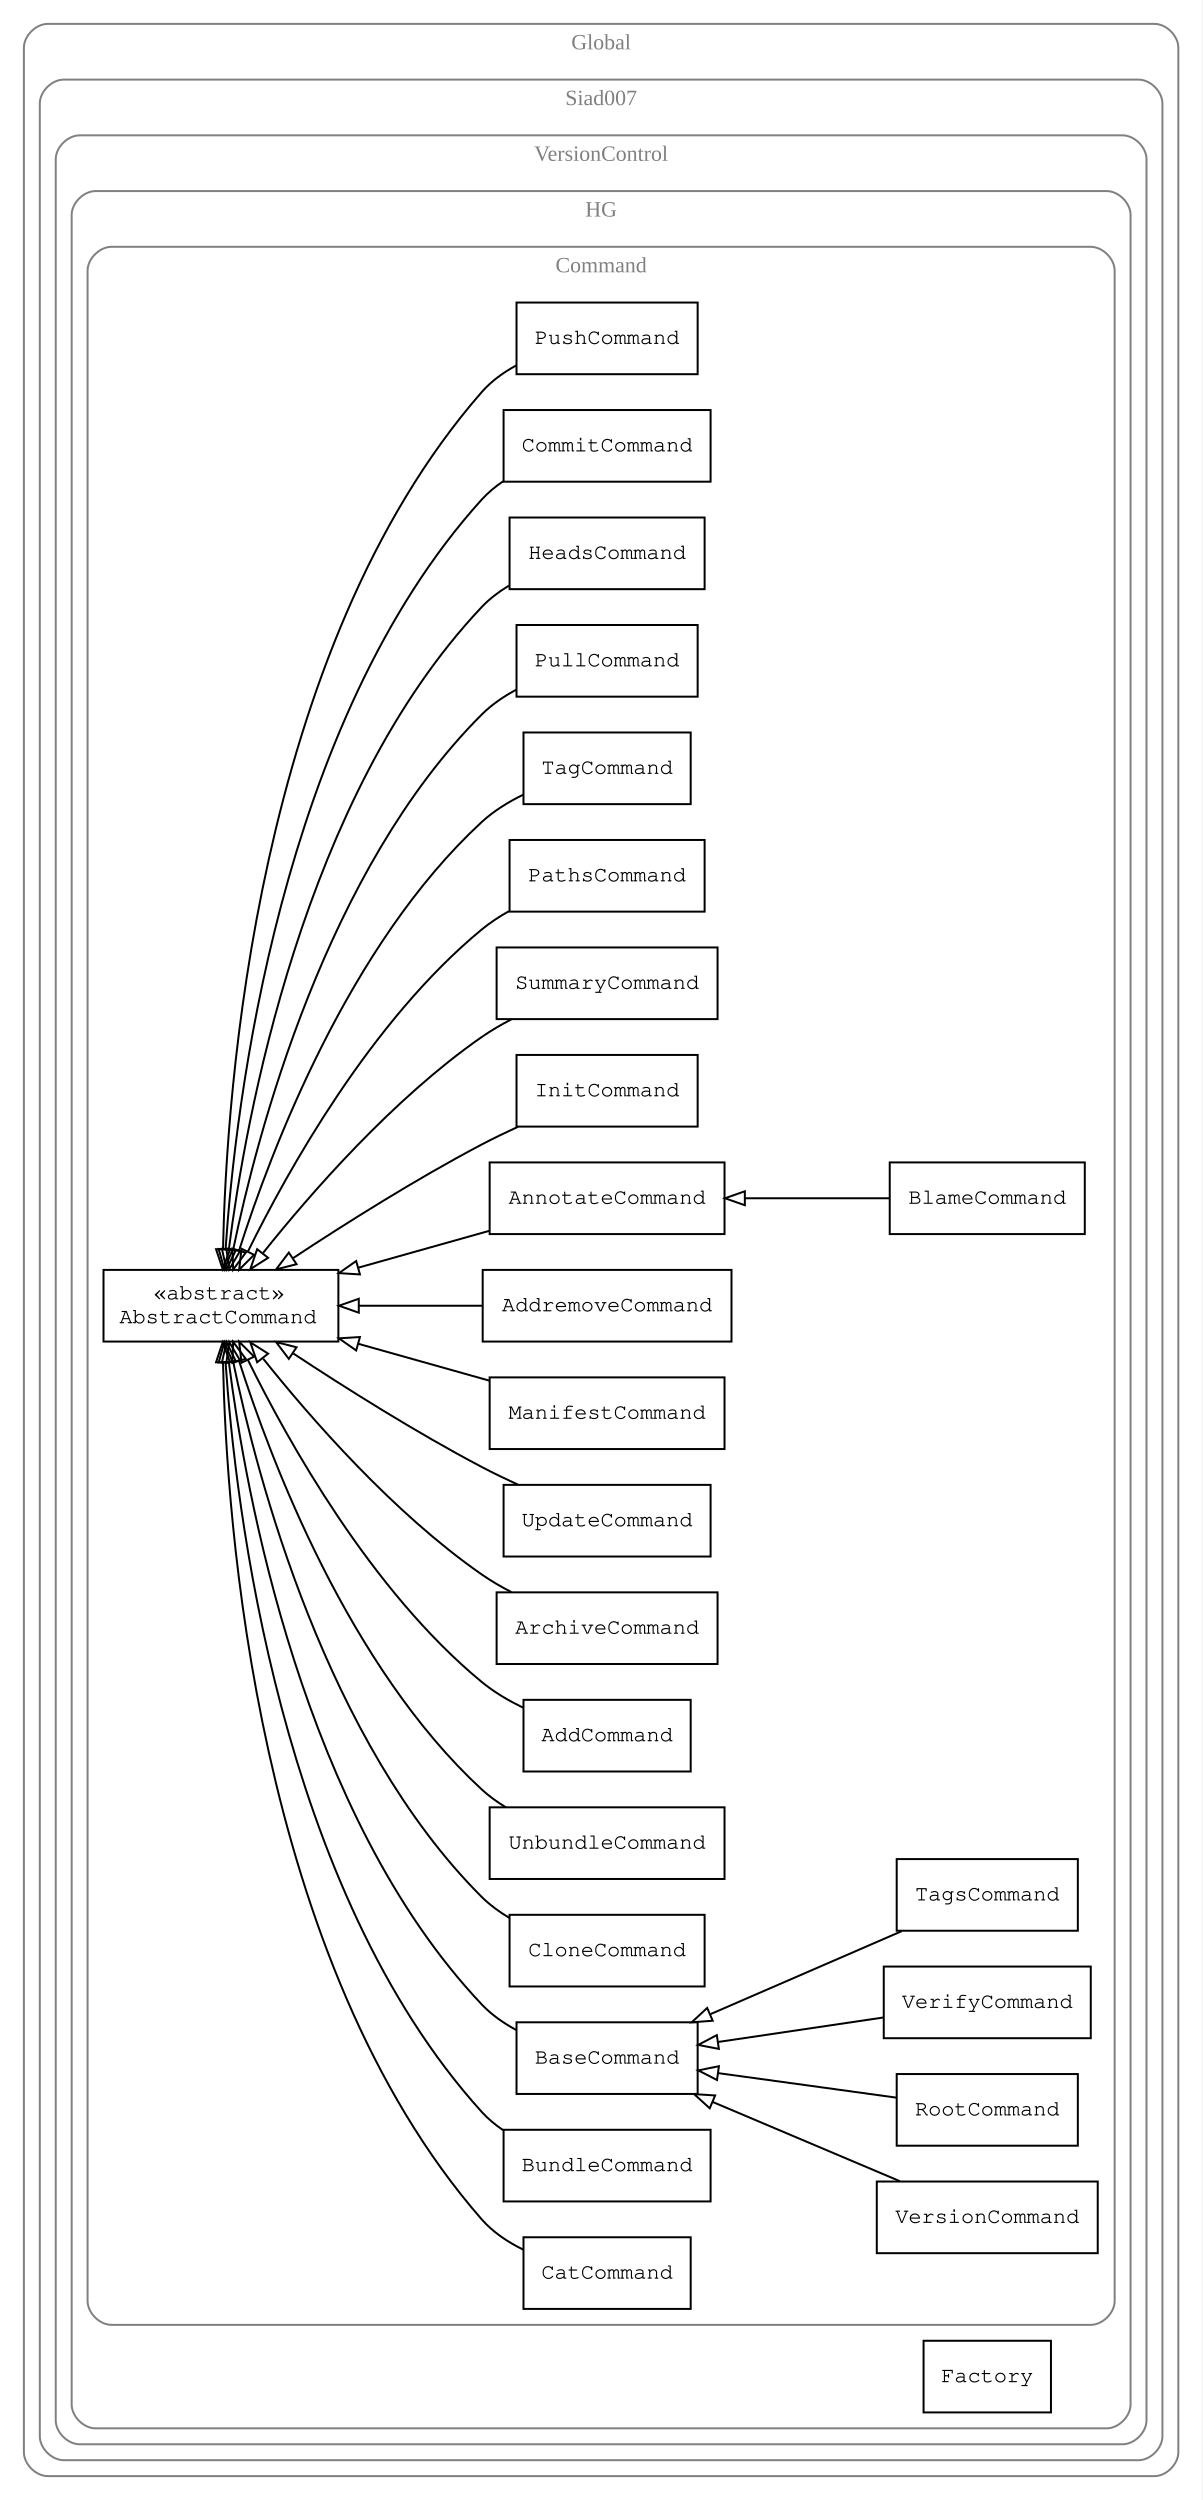
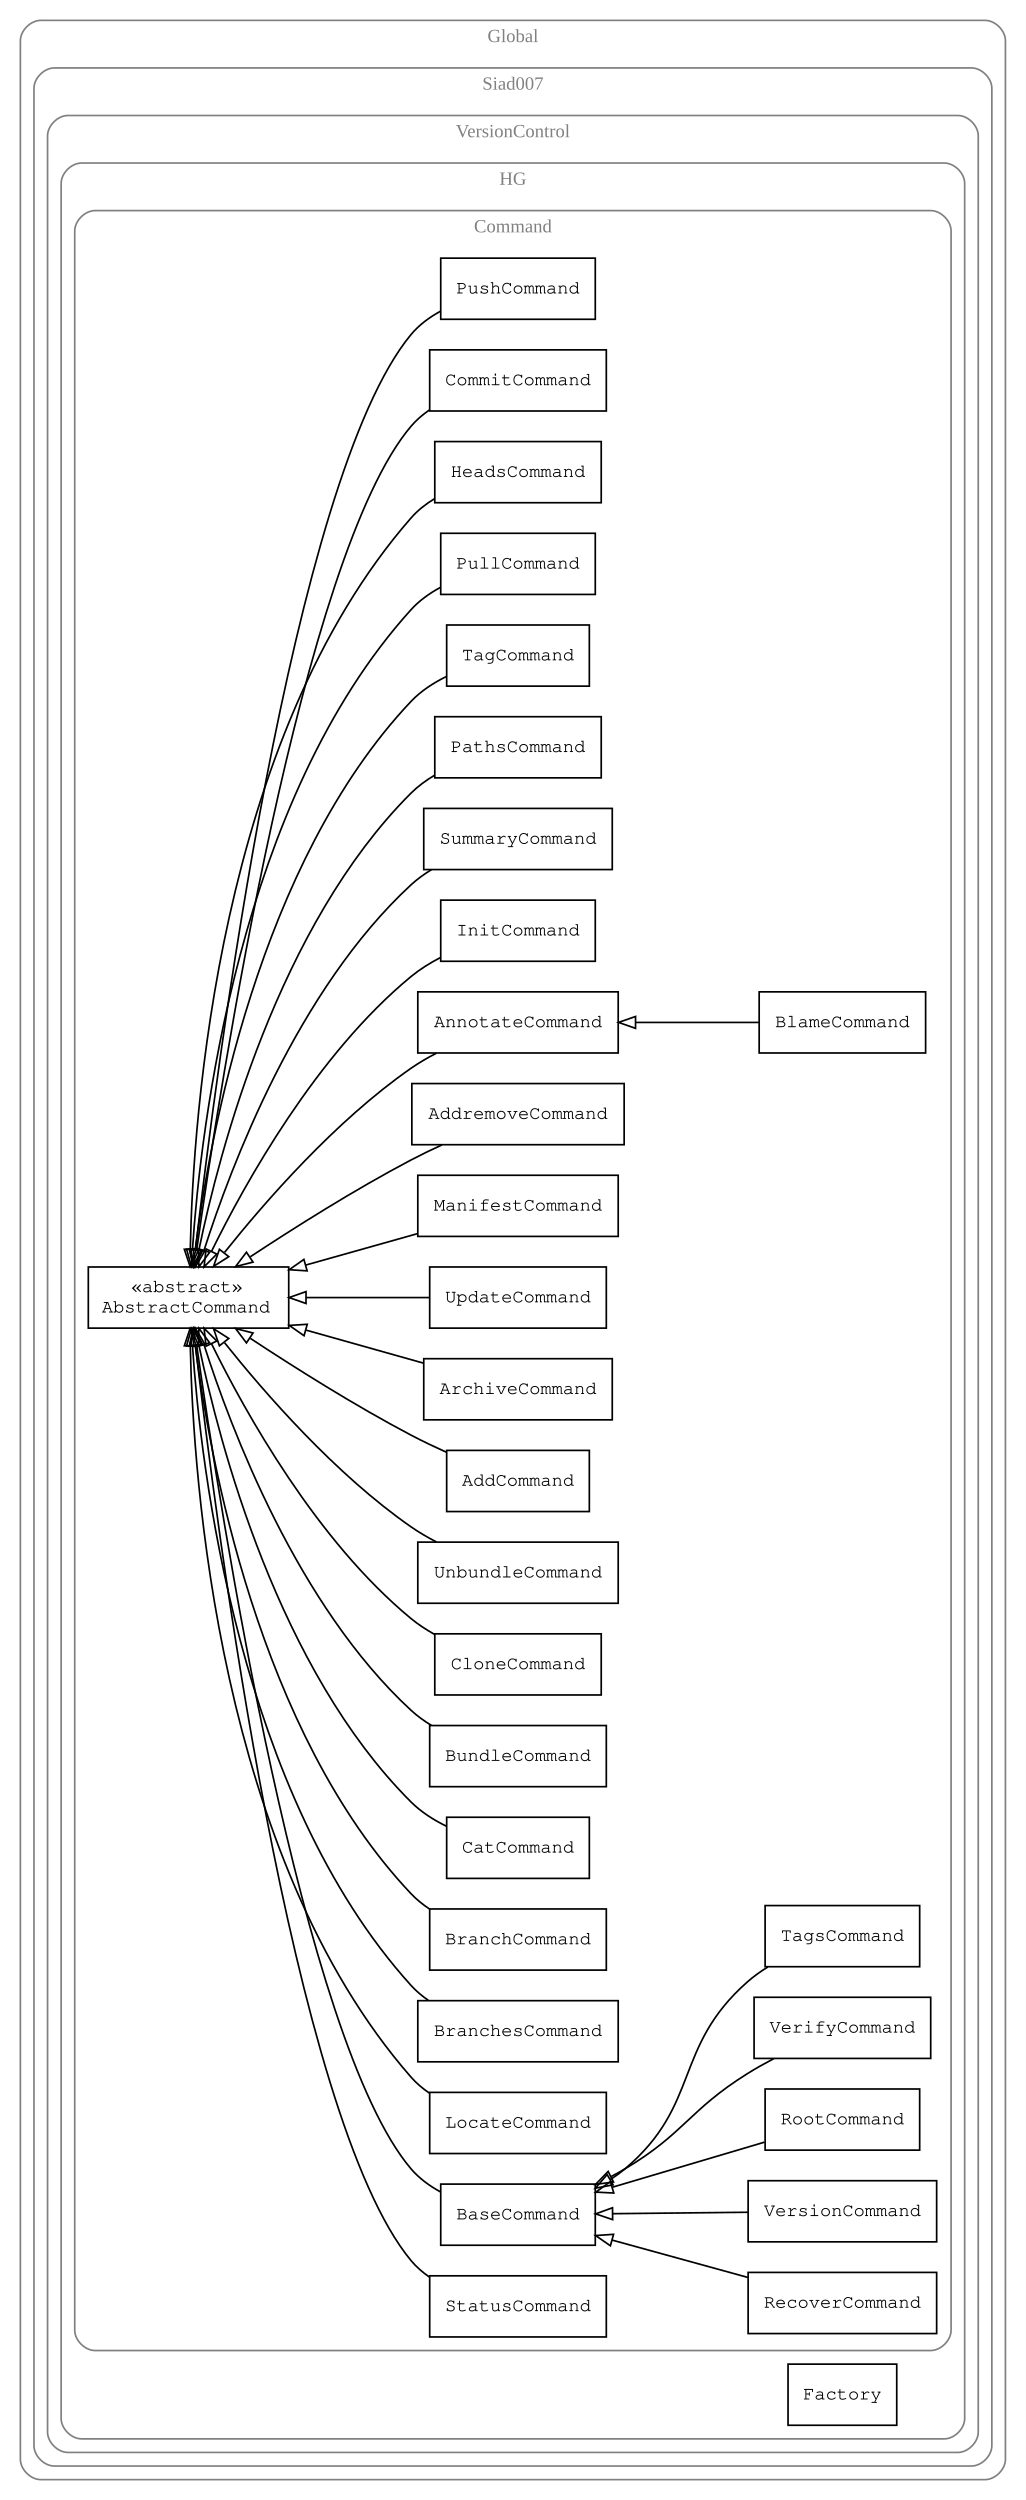
- <svg xmlns="http://www.w3.org/2000/svg" width="604pt" height="1256pt" viewBox="0.00 0.00 604.00 1256.00">
-   <g id="graph0" class="graph" transform="scale(1 1) rotate(0) translate(4 1252)">
-     <polygon fill="white" stroke="none" points="-4,4 -4,-1252 600,-1252 600,4 -4,4" />
+ <svg xmlns="http://www.w3.org/2000/svg" width="604pt" height="1472pt" viewBox="0.00 0.00 604.00 1472.00">
+   <g id="graph0" class="graph" transform="scale(1 1) rotate(0) translate(4 1468)">
+     <polygon fill="white" stroke="none" points="-4,4 -4,-1468 600,-1468 600,4 -4,4" />
    <g id="clust1" class="cluster">
-       <path fill="none" stroke="gray" d="M20,-8C20,-8 576,-8 576,-8 582,-8 588,-14 588,-20 588,-20 588,-1228 588,-1228 588,-1234 582,-1240 576,-1240 576,-1240 20,-1240 20,-1240 14,-1240 8,-1234 8,-1228 8,-1228 8,-20 8,-20 8,-14 14,-8 20,-8" />
-       <text text-anchor="middle" x="298" y="-1227.2" font-family="Times New Roman,serif" font-size="11.00" fill="gray">Global</text>
+       <path fill="none" stroke="gray" d="M20,-8C20,-8 576,-8 576,-8 582,-8 588,-14 588,-20 588,-20 588,-1444 588,-1444 588,-1450 582,-1456 576,-1456 576,-1456 20,-1456 20,-1456 14,-1456 8,-1450 8,-1444 8,-1444 8,-20 8,-20 8,-14 14,-8 20,-8" />
+       <text text-anchor="middle" x="298" y="-1443.2" font-family="Times New Roman,serif" font-size="11.00" fill="gray">Global</text>
    </g>
    <g id="clust2" class="cluster">
-       <path fill="none" stroke="gray" d="M28,-16C28,-16 568,-16 568,-16 574,-16 580,-22 580,-28 580,-28 580,-1200 580,-1200 580,-1206 574,-1212 568,-1212 568,-1212 28,-1212 28,-1212 22,-1212 16,-1206 16,-1200 16,-1200 16,-28 16,-28 16,-22 22,-16 28,-16" />
-       <text text-anchor="middle" x="298" y="-1199.2" font-family="Times New Roman,serif" font-size="11.00" fill="gray">Siad007</text>
+       <path fill="none" stroke="gray" d="M28,-16C28,-16 568,-16 568,-16 574,-16 580,-22 580,-28 580,-28 580,-1416 580,-1416 580,-1422 574,-1428 568,-1428 568,-1428 28,-1428 28,-1428 22,-1428 16,-1422 16,-1416 16,-1416 16,-28 16,-28 16,-22 22,-16 28,-16" />
+       <text text-anchor="middle" x="298" y="-1415.2" font-family="Times New Roman,serif" font-size="11.00" fill="gray">Siad007</text>
    </g>
    <g id="clust3" class="cluster">
-       <path fill="none" stroke="gray" d="M36,-24C36,-24 560,-24 560,-24 566,-24 572,-30 572,-36 572,-36 572,-1172 572,-1172 572,-1178 566,-1184 560,-1184 560,-1184 36,-1184 36,-1184 30,-1184 24,-1178 24,-1172 24,-1172 24,-36 24,-36 24,-30 30,-24 36,-24" />
-       <text text-anchor="middle" x="298" y="-1171.2" font-family="Times New Roman,serif" font-size="11.00" fill="gray">VersionControl</text>
+       <path fill="none" stroke="gray" d="M36,-24C36,-24 560,-24 560,-24 566,-24 572,-30 572,-36 572,-36 572,-1388 572,-1388 572,-1394 566,-1400 560,-1400 560,-1400 36,-1400 36,-1400 30,-1400 24,-1394 24,-1388 24,-1388 24,-36 24,-36 24,-30 30,-24 36,-24" />
+       <text text-anchor="middle" x="298" y="-1387.2" font-family="Times New Roman,serif" font-size="11.00" fill="gray">VersionControl</text>
    </g>
    <g id="clust4" class="cluster">
-       <path fill="none" stroke="gray" d="M44,-32C44,-32 552,-32 552,-32 558,-32 564,-38 564,-44 564,-44 564,-1144 564,-1144 564,-1150 558,-1156 552,-1156 552,-1156 44,-1156 44,-1156 38,-1156 32,-1150 32,-1144 32,-1144 32,-44 32,-44 32,-38 38,-32 44,-32" />
-       <text text-anchor="middle" x="298" y="-1143.2" font-family="Times New Roman,serif" font-size="11.00" fill="gray">HG</text>
+       <path fill="none" stroke="gray" d="M44,-32C44,-32 552,-32 552,-32 558,-32 564,-38 564,-44 564,-44 564,-1360 564,-1360 564,-1366 558,-1372 552,-1372 552,-1372 44,-1372 44,-1372 38,-1372 32,-1366 32,-1360 32,-1360 32,-44 32,-44 32,-38 38,-32 44,-32" />
+       <text text-anchor="middle" x="298" y="-1359.2" font-family="Times New Roman,serif" font-size="11.00" fill="gray">HG</text>
    </g>
    <g id="clust5" class="cluster">
-       <path fill="none" stroke="gray" d="M52,-84C52,-84 544,-84 544,-84 550,-84 556,-90 556,-96 556,-96 556,-1116 556,-1116 556,-1122 550,-1128 544,-1128 544,-1128 52,-1128 52,-1128 46,-1128 40,-1122 40,-1116 40,-1116 40,-96 40,-96 40,-90 46,-84 52,-84" />
-       <text text-anchor="middle" x="298" y="-1115.2" font-family="Times New Roman,serif" font-size="11.00" fill="gray">Command</text>
+       <path fill="none" stroke="gray" d="M52,-84C52,-84 544,-84 544,-84 550,-84 556,-90 556,-96 556,-96 556,-1332 556,-1332 556,-1338 550,-1344 544,-1344 544,-1344 52,-1344 52,-1344 46,-1344 40,-1338 40,-1332 40,-1332 40,-96 40,-96 40,-90 46,-84 52,-84" />
+       <text text-anchor="middle" x="298" y="-1331.2" font-family="Times New Roman,serif" font-size="11.00" fill="gray">Command</text>
    </g>
    <g id="node1" class="node">
-       <polygon fill="none" stroke="black" points="346.5,-1100 255.5,-1100 255.5,-1064 346.5,-1064 346.5,-1100" />
-       <text text-anchor="middle" x="301" y="-1079.2" font-family="Courier,monospace" font-size="11.00">PushCommand</text>
+       <polygon fill="none" stroke="black" points="346.5,-1316 255.5,-1316 255.5,-1280 346.5,-1280 346.5,-1316" />
+       <text text-anchor="middle" x="301" y="-1295.2" font-family="Courier,monospace" font-size="11.00">PushCommand</text>
    </g>
    <g id="node19" class="node">
-       <polygon fill="none" stroke="black" points="166,-614 48,-614 48,-578 166,-578 166,-614" />
-       <text text-anchor="start" x="73" y="-599.2" font-family="Courier,monospace" font-size="11.00">«abstract»</text>
-       <text text-anchor="start" x="56" y="-587.2" font-family="Courier,monospace" font-size="11.00">AbstractCommand</text>
+       <polygon fill="none" stroke="black" points="166,-722 48,-722 48,-686 166,-686 166,-722" />
+       <text text-anchor="start" x="73" y="-707.2" font-family="Courier,monospace" font-size="11.00">«abstract»</text>
+       <text text-anchor="start" x="56" y="-695.2" font-family="Courier,monospace" font-size="11.00">AbstractCommand</text>
    </g>
    <g id="edge1" class="edge">
-       <path fill="none" stroke="black" d="M255.399,-1068.43C248.895,-1064.89 242.789,-1060.48 238,-1055 124.55,-925.135 109.648,-702.895 108.039,-624.441" />
-       <polygon fill="none" stroke="black" points="111.537,-624.298 107.891,-614.35 104.538,-624.4 111.537,-624.298" />
+       <path fill="none" stroke="black" d="M255.471,-1284.81C248.877,-1281.22 242.724,-1276.69 238,-1271 167.758,-1186.36 122.935,-835.289 111.126,-732.435" />
+       <polygon fill="none" stroke="black" points="114.571,-731.748 109.967,-722.205 107.615,-732.536 114.571,-731.748" />
    </g>
    <g id="node2" class="node">
-       <polygon fill="none" stroke="black" points="353,-1046 249,-1046 249,-1010 353,-1010 353,-1046" />
-       <text text-anchor="middle" x="301" y="-1025.2" font-family="Courier,monospace" font-size="11.00">CommitCommand</text>
+       <polygon fill="none" stroke="black" points="353,-1262 249,-1262 249,-1226 353,-1226 353,-1262" />
+       <text text-anchor="middle" x="301" y="-1241.2" font-family="Courier,monospace" font-size="11.00">CommitCommand</text>
    </g>
    <g id="edge2" class="edge">
-       <path fill="none" stroke="black" d="M248.796,-1010.21C244.83,-1007.54 241.15,-1004.48 238,-1001 136.457,-888.745 114.179,-696.604 109.333,-624.473" />
-       <polygon fill="none" stroke="black" points="112.817,-624.11 108.716,-614.341 105.83,-624.535 112.817,-624.11" />
+       <path fill="none" stroke="black" d="M248.855,-1226.62C244.824,-1223.85 241.116,-1220.67 238,-1217 173.784,-1141.4 125.409,-828.362 111.838,-732.216" />
+       <polygon fill="none" stroke="black" points="115.274,-731.512 110.425,-722.092 108.341,-732.48 115.274,-731.512" />
    </g>
    <g id="node3" class="node">
-       <polygon fill="none" stroke="black" points="346.5,-236 255.5,-236 255.5,-200 346.5,-200 346.5,-236" />
-       <text text-anchor="middle" x="301" y="-215.2" font-family="Courier,monospace" font-size="11.00">BaseCommand</text>
+       <polygon fill="none" stroke="black" points="346.5,-182 255.5,-182 255.5,-146 346.5,-146 346.5,-182" />
+       <text text-anchor="middle" x="301" y="-161.2" font-family="Courier,monospace" font-size="11.00">BaseCommand</text>
    </g>
    <g id="edge3" class="edge">
-       <path fill="none" stroke="black" d="M255.447,-232.074C249.016,-235.539 242.92,-239.796 238,-245 148.132,-340.048 119.216,-502.637 110.961,-567.786" />
-       <polygon fill="none" stroke="black" points="107.484,-567.386 109.767,-577.732 114.434,-568.22 107.484,-567.386" />
+       <path fill="none" stroke="black" d="M255.267,-177.458C248.779,-181.008 242.712,-185.452 238,-191 173.784,-266.604 125.409,-579.638 111.838,-675.784" />
+       <polygon fill="none" stroke="black" points="108.341,-675.52 110.425,-685.908 115.274,-676.488 108.341,-675.52" />
    </g>
    <g id="node4" class="node">
-       <polygon fill="none" stroke="black" points="360,-668 242,-668 242,-632 360,-632 360,-668" />
-       <text text-anchor="middle" x="301" y="-647.2" font-family="Courier,monospace" font-size="11.00">AnnotateCommand</text>
+       <polygon fill="none" stroke="black" points="360,-884 242,-884 242,-848 360,-848 360,-884" />
+       <text text-anchor="middle" x="301" y="-863.2" font-family="Courier,monospace" font-size="11.00">AnnotateCommand</text>
    </g>
    <g id="edge4" class="edge">
-       <path fill="none" stroke="black" d="M241.873,-633.652C221.103,-627.81 197.516,-621.176 175.989,-615.122" />
-       <polygon fill="none" stroke="black" points="176.835,-611.724 166.261,-612.386 174.94,-618.463 176.835,-611.724" />
+       <path fill="none" stroke="black" d="M252.885,-847.862C247.699,-845.176 242.627,-842.217 238,-839 193.502,-808.065 151.877,-760.238 128.222,-730.594" />
+       <polygon fill="none" stroke="black" points="130.693,-728.073 121.757,-722.381 125.192,-732.403 130.693,-728.073" />
    </g>
    <g id="node5" class="node">
-       <polygon fill="none" stroke="black" points="350,-992 252,-992 252,-956 350,-956 350,-992" />
-       <text text-anchor="middle" x="301" y="-971.2" font-family="Courier,monospace" font-size="11.00">HeadsCommand</text>
+       <polygon fill="none" stroke="black" points="350,-1208 252,-1208 252,-1172 350,-1172 350,-1208" />
+       <text text-anchor="middle" x="301" y="-1187.2" font-family="Courier,monospace" font-size="11.00">HeadsCommand</text>
    </g>
    <g id="edge5" class="edge">
-       <path fill="none" stroke="black" d="M251.697,-957.788C246.663,-954.749 241.952,-951.18 238,-947 148.132,-851.952 119.216,-689.363 110.961,-624.214" />
-       <polygon fill="none" stroke="black" points="114.434,-623.78 109.767,-614.268 107.484,-624.614 114.434,-623.78" />
+       <path fill="none" stroke="black" d="M251.98,-1174.46C246.77,-1171.29 241.939,-1167.51 238,-1163 124.55,-1033.13 109.648,-810.895 108.039,-732.441" />
+       <polygon fill="none" stroke="black" points="111.537,-732.298 107.891,-722.35 104.538,-732.4 111.537,-732.298" />
    </g>
    <g id="node6" class="node">
+       <polygon fill="none" stroke="black" points="346.5,-1154 255.5,-1154 255.5,-1118 346.5,-1118 346.5,-1154" />
+       <text text-anchor="middle" x="301" y="-1133.2" font-family="Courier,monospace" font-size="11.00">PullCommand</text>
+     </g>
+     <g id="edge6" class="edge">
+       <path fill="none" stroke="black" d="M255.246,-1122.11C248.839,-1118.62 242.804,-1114.31 238,-1109 136.457,-996.745 114.179,-804.604 109.333,-732.473" />
+       <polygon fill="none" stroke="black" points="112.817,-732.11 108.716,-722.341 105.83,-732.535 112.817,-732.11" />
+     </g>
+     <g id="node7" class="node">
+       <polygon fill="none" stroke="black" points="343,-1100 259,-1100 259,-1064 343,-1064 343,-1100" />
+       <text text-anchor="middle" x="301" y="-1079.2" font-family="Courier,monospace" font-size="11.00">TagCommand</text>
+     </g>
+     <g id="edge7" class="edge">
+       <path fill="none" stroke="black" d="M258.955,-1069.73C251.253,-1065.97 243.807,-1061.14 238,-1055 148.132,-959.952 119.216,-797.363 110.961,-732.214" />
+       <polygon fill="none" stroke="black" points="114.434,-731.78 109.767,-722.268 107.484,-732.614 114.434,-731.78" />
+     </g>
+     <g id="node8" class="node">
+       <polygon fill="none" stroke="black" points="350,-1046 252,-1046 252,-1010 350,-1010 350,-1046" />
+       <text text-anchor="middle" x="301" y="-1025.2" font-family="Courier,monospace" font-size="11.00">PathsCommand</text>
+     </g>
+     <g id="edge8" class="edge">
+       <path fill="none" stroke="black" d="M251.931,-1011.56C246.856,-1008.56 242.072,-1005.06 238,-1001 159.806,-922.952 125.096,-789.988 113.157,-732.203" />
+       <polygon fill="none" stroke="black" points="116.574,-731.441 111.187,-722.318 109.709,-732.809 116.574,-731.441" />
+     </g>
+     <g id="node9" class="node">
+       <polygon fill="none" stroke="black" points="356.5,-992 245.5,-992 245.5,-956 356.5,-956 356.5,-992" />
+       <text text-anchor="middle" x="301" y="-971.2" font-family="Courier,monospace" font-size="11.00">SummaryCommand</text>
+     </g>
+     <g id="edge9" class="edge">
+       <path fill="none" stroke="black" d="M250.057,-955.951C245.728,-953.317 241.624,-950.344 238,-947 171.189,-885.364 131.944,-781.377 116.147,-731.846" />
+       <polygon fill="none" stroke="black" points="119.44,-730.649 113.131,-722.138 112.756,-732.726 119.44,-730.649" />
+     </g>
+     <g id="node10" class="node">
      <polygon fill="none" stroke="black" points="346.5,-938 255.5,-938 255.5,-902 346.5,-902 346.5,-938" />
-       <text text-anchor="middle" x="301" y="-917.2" font-family="Courier,monospace" font-size="11.00">PullCommand</text>
-     </g>
-     <g id="edge6" class="edge">
-       <path fill="none" stroke="black" d="M255.388,-905.505C249.04,-902.103 242.986,-897.976 238,-893 159.806,-814.952 125.096,-681.988 113.157,-624.203" />
-       <polygon fill="none" stroke="black" points="116.574,-623.441 111.187,-614.318 109.709,-624.809 116.574,-623.441" />
-     </g>
-     <g id="node7" class="node">
-       <polygon fill="none" stroke="black" points="343,-884 259,-884 259,-848 343,-848 343,-884" />
-       <text text-anchor="middle" x="301" y="-863.2" font-family="Courier,monospace" font-size="11.00">TagCommand</text>
-     </g>
-     <g id="edge7" class="edge">
-       <path fill="none" stroke="black" d="M258.938,-852.777C251.413,-849.116 244.04,-844.573 238,-839 171.189,-777.364 131.944,-673.377 116.147,-623.846" />
-       <polygon fill="none" stroke="black" points="119.44,-622.649 113.131,-614.138 112.756,-624.726 119.44,-622.649" />
-     </g>
-     <g id="node8" class="node">
-       <polygon fill="none" stroke="black" points="350,-830 252,-830 252,-794 350,-794 350,-830" />
-       <text text-anchor="middle" x="301" y="-809.2" font-family="Courier,monospace" font-size="11.00">PathsCommand</text>
-     </g>
-     <g id="edge8" class="edge">
-       <path fill="none" stroke="black" d="M251.698,-794.237C246.838,-791.508 242.167,-788.436 238,-785 182.361,-739.126 140.393,-663.593 120.592,-623.306" />
-       <polygon fill="none" stroke="black" points="123.647,-621.584 116.151,-614.097 117.342,-624.624 123.647,-621.584" />
-     </g>
-     <g id="node9" class="node">
-       <polygon fill="none" stroke="black" points="356.5,-776 245.5,-776 245.5,-740 356.5,-740 356.5,-776" />
-       <text text-anchor="middle" x="301" y="-755.2" font-family="Courier,monospace" font-size="11.00">SummaryCommand</text>
-     </g>
-     <g id="edge9" class="edge">
-       <path fill="none" stroke="black" d="M252.885,-739.862C247.699,-737.176 242.627,-734.217 238,-731 193.502,-700.065 151.877,-652.238 128.222,-622.594" />
-       <polygon fill="none" stroke="black" points="130.693,-620.073 121.757,-614.381 125.192,-624.403 130.693,-620.073" />
-     </g>
-     <g id="node10" class="node">
-       <polygon fill="none" stroke="black" points="346.5,-722 255.5,-722 255.5,-686 346.5,-686 346.5,-722" />
-       <text text-anchor="middle" x="301" y="-701.2" font-family="Courier,monospace" font-size="11.00">InitCommand</text>
+       <text text-anchor="middle" x="301" y="-917.2" font-family="Courier,monospace" font-size="11.00">InitCommand</text>
    </g>
    <g id="edge10" class="edge">
-       <path fill="none" stroke="black" d="M256.258,-685.912C250.06,-683.072 243.82,-680.059 238,-677 204.943,-659.623 169.031,-636.934 143.346,-619.991" />
-       <polygon fill="none" stroke="black" points="144.975,-616.872 134.708,-614.256 141.103,-622.704 144.975,-616.872" />
+       <path fill="none" stroke="black" d="M255.212,-904.137C249.101,-900.957 243.163,-897.257 238,-893 182.361,-847.126 140.393,-771.593 120.592,-731.306" />
+       <polygon fill="none" stroke="black" points="123.647,-729.584 116.151,-722.097 117.342,-732.624 123.647,-729.584" />
    </g>
    <g id="node11" class="node">
-       <polygon fill="none" stroke="black" points="541,-668 443,-668 443,-632 541,-632 541,-668" />
-       <text text-anchor="middle" x="492" y="-647.2" font-family="Courier,monospace" font-size="11.00">BlameCommand</text>
+       <polygon fill="none" stroke="black" points="541,-884 443,-884 443,-848 541,-848 541,-884" />
+       <text text-anchor="middle" x="492" y="-863.2" font-family="Courier,monospace" font-size="11.00">BlameCommand</text>
    </g>
    <g id="edge11" class="edge">
-       <path fill="none" stroke="black" d="M442.818,-650C420.808,-650 394.344,-650 370.329,-650" />
-       <polygon fill="none" stroke="black" points="370.206,-646.5 360.206,-650 370.206,-653.5 370.206,-646.5" />
+       <path fill="none" stroke="black" d="M442.818,-866C420.808,-866 394.344,-866 370.329,-866" />
+       <polygon fill="none" stroke="black" points="370.206,-862.5 360.206,-866 370.206,-869.5 370.206,-862.5" />
    </g>
    <g id="node12" class="node">
-       <polygon fill="none" stroke="black" points="537.5,-318 446.5,-318 446.5,-282 537.5,-282 537.5,-318" />
-       <text text-anchor="middle" x="492" y="-297.2" font-family="Courier,monospace" font-size="11.00">TagsCommand</text>
+       <polygon fill="none" stroke="black" points="537.5,-346 446.5,-346 446.5,-310 537.5,-310 537.5,-346" />
+       <text text-anchor="middle" x="492" y="-325.2" font-family="Courier,monospace" font-size="11.00">TagsCommand</text>
    </g>
    <g id="edge12" class="edge">
-       <path fill="none" stroke="black" d="M449.055,-281.802C420.695,-269.497 383.075,-253.176 352.986,-240.121" />
-       <polygon fill="none" stroke="black" points="354.069,-236.776 343.502,-236.006 351.283,-243.197 354.069,-236.776" />
+       <path fill="none" stroke="black" d="M448.091,-309.843C443.791,-307.188 439.666,-304.24 436,-301 392.218,-262.306 408.653,-228.686 364,-191 361.317,-188.735 358.414,-186.632 355.381,-184.682" />
+       <polygon fill="none" stroke="black" points="356.966,-181.556 346.556,-179.589 353.467,-187.619 356.966,-181.556" />
    </g>
    <g id="node13" class="node">
-       <polygon fill="none" stroke="black" points="363.5,-614 238.5,-614 238.5,-578 363.5,-578 363.5,-614" />
-       <text text-anchor="middle" x="301" y="-593.2" font-family="Courier,monospace" font-size="11.00">AddremoveCommand</text>
+       <polygon fill="none" stroke="black" points="363.5,-830 238.5,-830 238.5,-794 363.5,-794 363.5,-830" />
+       <text text-anchor="middle" x="301" y="-809.2" font-family="Courier,monospace" font-size="11.00">AddremoveCommand</text>
    </g>
    <g id="edge13" class="edge">
-       <path fill="none" stroke="black" d="M238.458,-596C218.659,-596 196.606,-596 176.348,-596" />
-       <polygon fill="none" stroke="black" points="176.254,-592.5 166.254,-596 176.254,-599.5 176.254,-592.5" />
+       <path fill="none" stroke="black" d="M256.258,-793.912C250.06,-791.072 243.82,-788.059 238,-785 204.943,-767.623 169.031,-744.934 143.346,-727.991" />
+       <polygon fill="none" stroke="black" points="144.975,-724.872 134.708,-722.256 141.103,-730.704 144.975,-724.872" />
    </g>
    <g id="node14" class="node">
+       <polygon fill="none" stroke="black" points="360,-776 242,-776 242,-740 360,-740 360,-776" />
+       <text text-anchor="middle" x="301" y="-755.2" font-family="Courier,monospace" font-size="11.00">ManifestCommand</text>
+     </g>
+     <g id="edge14" class="edge">
+       <path fill="none" stroke="black" d="M241.873,-741.652C221.103,-735.81 197.516,-729.176 175.989,-723.122" />
+       <polygon fill="none" stroke="black" points="176.835,-719.724 166.261,-720.386 174.94,-726.463 176.835,-719.724" />
+     </g>
+     <g id="node15" class="node">
+       <polygon fill="none" stroke="black" points="353,-722 249,-722 249,-686 353,-686 353,-722" />
+       <text text-anchor="middle" x="301" y="-701.2" font-family="Courier,monospace" font-size="11.00">UpdateCommand</text>
+     </g>
+     <g id="edge15" class="edge">
+       <path fill="none" stroke="black" d="M248.8,-704C226.54,-704 200.139,-704 176.246,-704" />
+       <polygon fill="none" stroke="black" points="176.18,-700.5 166.18,-704 176.18,-707.5 176.18,-700.5" />
+     </g>
+     <g id="node16" class="node">
+       <polygon fill="none" stroke="black" points="544,-292 440,-292 440,-256 544,-256 544,-292" />
+       <text text-anchor="middle" x="492" y="-271.2" font-family="Courier,monospace" font-size="11.00">VerifyCommand</text>
+     </g>
+     <g id="edge16" class="edge">
+       <path fill="none" stroke="black" d="M451.7,-255.939C446.329,-253.116 440.961,-250.101 436,-247 401.625,-225.511 398.857,-211.699 364,-191 361.36,-189.432 358.612,-187.903 355.805,-186.42" />
+       <polygon fill="none" stroke="black" points="357.214,-183.211 346.706,-181.856 354.076,-189.468 357.214,-183.211" />
+     </g>
+     <g id="node17" class="node">
+       <polygon fill="none" stroke="black" points="356.5,-668 245.5,-668 245.5,-632 356.5,-632 356.5,-668" />
+       <text text-anchor="middle" x="301" y="-647.2" font-family="Courier,monospace" font-size="11.00">ArchiveCommand</text>
+     </g>
+     <g id="edge17" class="edge">
+       <path fill="none" stroke="black" d="M245.494,-665.33C223.958,-671.387 198.972,-678.414 176.253,-684.804" />
+       <polygon fill="none" stroke="black" points="175.014,-681.516 166.335,-687.593 176.909,-688.255 175.014,-681.516" />
+     </g>
+     <g id="node18" class="node">
+       <polygon fill="none" stroke="black" points="343,-614 259,-614 259,-578 343,-578 343,-614" />
+       <text text-anchor="middle" x="301" y="-593.2" font-family="Courier,monospace" font-size="11.00">AddCommand</text>
+     </g>
+     <g id="edge18" class="edge">
+       <path fill="none" stroke="black" d="M258.911,-612.882C251.851,-616.068 244.651,-619.504 238,-623 204.943,-640.377 169.031,-663.066 143.346,-680.009" />
+       <polygon fill="none" stroke="black" points="141.103,-677.296 134.708,-685.744 144.975,-683.128 141.103,-677.296" />
+     </g>
+     <g id="node20" class="node">
+       <polygon fill="none" stroke="black" points="537.5,-238 446.5,-238 446.5,-202 537.5,-202 537.5,-238" />
+       <text text-anchor="middle" x="492" y="-217.2" font-family="Courier,monospace" font-size="11.00">RootCommand</text>
+     </g>
+     <g id="edge19" class="edge">
+       <path fill="none" stroke="black" d="M446.21,-206.729C419.357,-198.772 385.018,-188.598 356.585,-180.173" />
+       <polygon fill="none" stroke="black" points="357.378,-176.758 346.796,-177.273 355.39,-183.47 357.378,-176.758" />
+     </g>
+     <g id="node21" class="node">
      <polygon fill="none" stroke="black" points="360,-560 242,-560 242,-524 360,-524 360,-560" />
-       <text text-anchor="middle" x="301" y="-539.2" font-family="Courier,monospace" font-size="11.00">ManifestCommand</text>
-     </g>
-     <g id="edge14" class="edge">
-       <path fill="none" stroke="black" d="M241.873,-558.348C221.103,-564.19 197.516,-570.824 175.989,-576.878" />
-       <polygon fill="none" stroke="black" points="174.94,-573.537 166.261,-579.614 176.835,-580.276 174.94,-573.537" />
-     </g>
-     <g id="node15" class="node">
-       <polygon fill="none" stroke="black" points="353,-506 249,-506 249,-470 353,-470 353,-506" />
-       <text text-anchor="middle" x="301" y="-485.2" font-family="Courier,monospace" font-size="11.00">UpdateCommand</text>
-     </g>
-     <g id="edge15" class="edge">
-       <path fill="none" stroke="black" d="M256.258,-506.088C250.06,-508.928 243.82,-511.941 238,-515 204.943,-532.377 169.031,-555.066 143.346,-572.009" />
-       <polygon fill="none" stroke="black" points="141.103,-569.296 134.708,-577.744 144.975,-575.128 141.103,-569.296" />
-     </g>
-     <g id="node16" class="node">
-       <polygon fill="none" stroke="black" points="544,-264 440,-264 440,-228 544,-228 544,-264" />
-       <text text-anchor="middle" x="492" y="-243.2" font-family="Courier,monospace" font-size="11.00">VerifyCommand</text>
-     </g>
-     <g id="edge16" class="edge">
-       <path fill="none" stroke="black" d="M439.854,-238.423C414.182,-234.62 383.06,-230.009 356.888,-226.132" />
-       <polygon fill="none" stroke="black" points="357.156,-222.633 346.751,-224.63 356.13,-229.558 357.156,-222.633" />
-     </g>
-     <g id="node17" class="node">
-       <polygon fill="none" stroke="black" points="356.5,-452 245.5,-452 245.5,-416 356.5,-416 356.5,-452" />
-       <text text-anchor="middle" x="301" y="-431.2" font-family="Courier,monospace" font-size="11.00">ArchiveCommand</text>
-     </g>
-     <g id="edge17" class="edge">
-       <path fill="none" stroke="black" d="M252.885,-452.138C247.699,-454.824 242.627,-457.783 238,-461 193.502,-491.935 151.877,-539.762 128.222,-569.406" />
-       <polygon fill="none" stroke="black" points="125.192,-567.597 121.757,-577.619 130.693,-571.927 125.192,-567.597" />
-     </g>
-     <g id="node18" class="node">
+       <text text-anchor="middle" x="301" y="-539.2" font-family="Courier,monospace" font-size="11.00">UnbundleCommand</text>
+     </g>
+     <g id="edge20" class="edge">
+       <path fill="none" stroke="black" d="M252.885,-560.138C247.699,-562.824 242.627,-565.783 238,-569 193.502,-599.935 151.877,-647.762 128.222,-677.406" />
+       <polygon fill="none" stroke="black" points="125.192,-675.597 121.757,-685.619 130.693,-679.927 125.192,-675.597" />
+     </g>
+     <g id="node22" class="node">
+       <polygon fill="none" stroke="black" points="350,-506 252,-506 252,-470 350,-470 350,-506" />
+       <text text-anchor="middle" x="301" y="-485.2" font-family="Courier,monospace" font-size="11.00">CloneCommand</text>
+     </g>
+     <g id="edge21" class="edge">
+       <path fill="none" stroke="black" d="M251.698,-505.763C246.838,-508.492 242.167,-511.564 238,-515 182.361,-560.874 140.393,-636.407 120.592,-676.694" />
+       <polygon fill="none" stroke="black" points="117.342,-675.376 116.151,-685.903 123.647,-678.416 117.342,-675.376" />
+     </g>
+     <g id="node23" class="node">
+       <polygon fill="none" stroke="black" points="547.5,-184 436.5,-184 436.5,-148 547.5,-148 547.5,-184" />
+       <text text-anchor="middle" x="492" y="-163.2" font-family="Courier,monospace" font-size="11.00">VersionCommand</text>
+     </g>
+     <g id="edge22" class="edge">
+       <path fill="none" stroke="black" d="M436.333,-165.422C411.324,-165.157 381.76,-164.844 356.742,-164.579" />
+       <polygon fill="none" stroke="black" points="356.72,-161.079 346.684,-164.473 356.646,-168.079 356.72,-161.079" />
+     </g>
+     <g id="node24" class="node">
+       <polygon fill="none" stroke="black" points="353,-452 249,-452 249,-416 353,-416 353,-452" />
+       <text text-anchor="middle" x="301" y="-431.2" font-family="Courier,monospace" font-size="11.00">BundleCommand</text>
+     </g>
+     <g id="edge23" class="edge">
+       <path fill="none" stroke="black" d="M250.057,-452.049C245.728,-454.683 241.624,-457.656 238,-461 171.189,-522.636 131.944,-626.623 116.147,-676.154" />
+       <polygon fill="none" stroke="black" points="112.756,-675.274 113.131,-685.862 119.44,-677.351 112.756,-675.274" />
+     </g>
+     <g id="node25" class="node">
      <polygon fill="none" stroke="black" points="343,-398 259,-398 259,-362 343,-362 343,-398" />
-       <text text-anchor="middle" x="301" y="-377.2" font-family="Courier,monospace" font-size="11.00">AddCommand</text>
-     </g>
-     <g id="edge18" class="edge">
-       <path fill="none" stroke="black" d="M258.765,-394.08C251.422,-397.636 244.16,-401.921 238,-407 182.361,-452.874 140.393,-528.407 120.592,-568.694" />
-       <polygon fill="none" stroke="black" points="117.342,-567.376 116.151,-577.903 123.647,-570.416 117.342,-567.376" />
-     </g>
-     <g id="node20" class="node">
-       <polygon fill="none" stroke="black" points="537.5,-210 446.5,-210 446.5,-174 537.5,-174 537.5,-210" />
-       <text text-anchor="middle" x="492" y="-189.2" font-family="Courier,monospace" font-size="11.00">RootCommand</text>
-     </g>
-     <g id="edge19" class="edge">
-       <path fill="none" stroke="black" d="M446.21,-198.162C419.474,-201.84 385.317,-206.538 356.958,-210.44" />
-       <polygon fill="none" stroke="black" points="356.226,-207.007 346.796,-211.838 357.18,-213.942 356.226,-207.007" />
-     </g>
-     <g id="node21" class="node">
-       <polygon fill="none" stroke="black" points="360,-344 242,-344 242,-308 360,-308 360,-344" />
-       <text text-anchor="middle" x="301" y="-323.2" font-family="Courier,monospace" font-size="11.00">UnbundleCommand</text>
-     </g>
-     <g id="edge20" class="edge">
-       <path fill="none" stroke="black" d="M250.057,-344.049C245.728,-346.683 241.624,-349.656 238,-353 171.189,-414.636 131.944,-518.623 116.147,-568.154" />
-       <polygon fill="none" stroke="black" points="112.756,-567.274 113.131,-577.862 119.44,-569.351 112.756,-567.274" />
-     </g>
-     <g id="node22" class="node">
-       <polygon fill="none" stroke="black" points="350,-290 252,-290 252,-254 350,-254 350,-290" />
-       <text text-anchor="middle" x="301" y="-269.2" font-family="Courier,monospace" font-size="11.00">CloneCommand</text>
-     </g>
-     <g id="edge21" class="edge">
-       <path fill="none" stroke="black" d="M251.931,-288.44C246.856,-291.439 242.072,-294.936 238,-299 159.806,-377.048 125.096,-510.012 113.157,-567.797" />
-       <polygon fill="none" stroke="black" points="109.709,-567.191 111.187,-577.682 116.574,-568.559 109.709,-567.191" />
-     </g>
-     <g id="node23" class="node">
-       <polygon fill="none" stroke="black" points="547.5,-156 436.5,-156 436.5,-120 547.5,-120 547.5,-156" />
-       <text text-anchor="middle" x="492" y="-135.2" font-family="Courier,monospace" font-size="11.00">VersionCommand</text>
-     </g>
-     <g id="edge22" class="edge">
-       <path fill="none" stroke="black" d="M448.113,-156.153C420.203,-167.967 383.627,-183.449 354.053,-195.967" />
-       <polygon fill="none" stroke="black" points="352.562,-192.797 344.717,-199.919 355.291,-199.244 352.562,-192.797" />
-     </g>
-     <g id="node24" class="node">
-       <polygon fill="none" stroke="black" points="353,-182 249,-182 249,-146 353,-146 353,-182" />
-       <text text-anchor="middle" x="301" y="-161.2" font-family="Courier,monospace" font-size="11.00">BundleCommand</text>
-     </g>
-     <g id="edge23" class="edge">
-       <path fill="none" stroke="black" d="M248.796,-181.79C244.83,-184.464 241.15,-187.517 238,-191 136.457,-303.255 114.179,-495.396 109.333,-567.527" />
-       <polygon fill="none" stroke="black" points="105.83,-567.465 108.716,-577.659 112.817,-567.89 105.83,-567.465" />
-     </g>
-     <g id="node25" class="node">
-       <polygon fill="none" stroke="black" points="343,-128 259,-128 259,-92 343,-92 343,-128" />
-       <text text-anchor="middle" x="301" y="-107.2" font-family="Courier,monospace" font-size="11.00">CatCommand</text>
+       <text text-anchor="middle" x="301" y="-377.2" font-family="Courier,monospace" font-size="11.00">CatCommand</text>
    </g>
    <g id="edge24" class="edge">
-       <path fill="none" stroke="black" d="M258.893,-121.771C251.103,-125.577 243.639,-130.546 238,-137 124.55,-266.865 109.648,-489.105 108.039,-567.559" />
-       <polygon fill="none" stroke="black" points="104.538,-567.6 107.891,-577.65 111.537,-567.702 104.538,-567.6" />
+       <path fill="none" stroke="black" d="M258.905,-392.696C251.296,-396.412 243.9,-401.111 238,-407 159.806,-485.048 125.096,-618.012 113.157,-675.797" />
+       <polygon fill="none" stroke="black" points="109.709,-675.191 111.187,-685.682 116.574,-676.559 109.709,-675.191" />
    </g>
    <g id="node26" class="node">
+       <polygon fill="none" stroke="black" points="353,-344 249,-344 249,-308 353,-308 353,-344" />
+       <text text-anchor="middle" x="301" y="-323.2" font-family="Courier,monospace" font-size="11.00">BranchCommand</text>
+     </g>
+     <g id="edge25" class="edge">
+       <path fill="none" stroke="black" d="M248.959,-343.941C244.958,-346.583 241.226,-349.588 238,-353 148.132,-448.048 119.216,-610.637 110.961,-675.786" />
+       <polygon fill="none" stroke="black" points="107.484,-675.386 109.767,-685.732 114.434,-676.22 107.484,-675.386" />
+     </g>
+     <g id="node27" class="node">
+       <polygon fill="none" stroke="black" points="360,-290 242,-290 242,-254 360,-254 360,-290" />
+       <text text-anchor="middle" x="301" y="-269.2" font-family="Courier,monospace" font-size="11.00">BranchesCommand</text>
+     </g>
+     <g id="edge26" class="edge">
+       <path fill="none" stroke="black" d="M248.204,-290.194C244.463,-292.77 240.993,-295.691 238,-299 136.457,-411.255 114.179,-603.396 109.333,-675.527" />
+       <polygon fill="none" stroke="black" points="105.83,-675.465 108.716,-685.659 112.817,-675.89 105.83,-675.465" />
+     </g>
+     <g id="node28" class="node">
+       <polygon fill="none" stroke="black" points="353,-236 249,-236 249,-200 353,-200 353,-236" />
+       <text text-anchor="middle" x="301" y="-215.2" font-family="Courier,monospace" font-size="11.00">LocateCommand</text>
+     </g>
+     <g id="edge27" class="edge">
+       <path fill="none" stroke="black" d="M248.963,-235.474C244.91,-238.219 241.167,-241.375 238,-245 124.55,-374.865 109.648,-597.105 108.039,-675.559" />
+       <polygon fill="none" stroke="black" points="104.538,-675.6 107.891,-685.65 111.537,-675.702 104.538,-675.6" />
+     </g>
+     <g id="node29" class="node">
+       <polygon fill="none" stroke="black" points="547.5,-130 436.5,-130 436.5,-94 547.5,-94 547.5,-130" />
+       <text text-anchor="middle" x="492" y="-109.2" font-family="Courier,monospace" font-size="11.00">RecoverCommand</text>
+     </g>
+     <g id="edge28" class="edge">
+       <path fill="none" stroke="black" d="M436.333,-127.041C411.213,-133.952 381.497,-142.128 356.408,-149.03" />
+       <polygon fill="none" stroke="black" points="355.397,-145.679 346.684,-151.706 357.254,-152.428 355.397,-145.679" />
+     </g>
+     <g id="node30" class="node">
+       <polygon fill="none" stroke="black" points="353,-128 249,-128 249,-92 353,-92 353,-128" />
+       <text text-anchor="middle" x="301" y="-107.2" font-family="Courier,monospace" font-size="11.00">StatusCommand</text>
+     </g>
+     <g id="edge29" class="edge">
+       <path fill="none" stroke="black" d="M248.766,-127.306C244.754,-130.086 241.074,-133.296 238,-137 167.758,-221.635 122.935,-572.711 111.126,-675.565" />
+       <polygon fill="none" stroke="black" points="107.615,-675.464 109.967,-685.795 114.571,-676.252 107.615,-675.464" />
+     </g>
+     <g id="node31" class="node">
      <polygon fill="none" stroke="black" points="524,-76 460,-76 460,-40 524,-40 524,-76" />
      <text text-anchor="middle" x="492" y="-55.2" font-family="Courier,monospace" font-size="11.00">Factory</text>
    </g>
  </g>
</svg>
